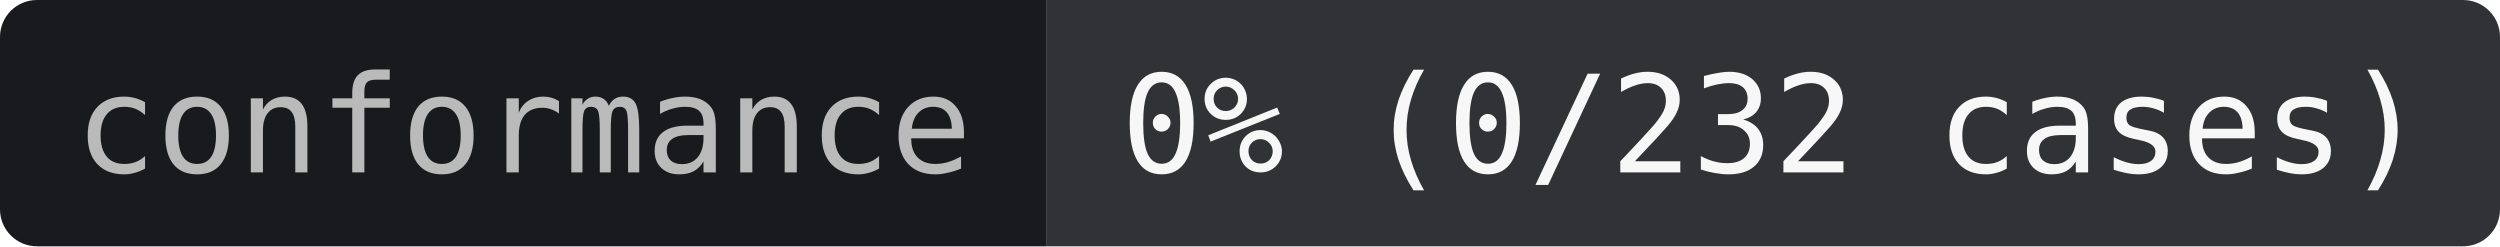
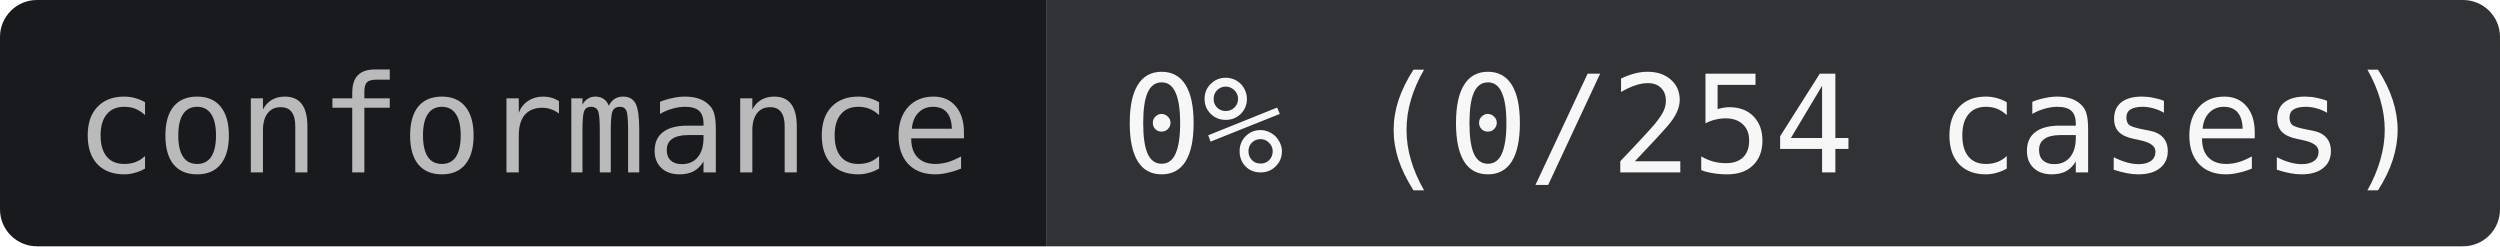
- <svg xmlns="http://www.w3.org/2000/svg" width="203" height="20" role="img" aria-label="conformance: 0% (0/232 cases)">
+ <svg xmlns="http://www.w3.org/2000/svg" width="203" height="20" role="img" aria-label="conformance: 0% (0/254 cases)">
  <clipPath id="r">
    <rect width="203" height="20" rx="3" />
  </clipPath>
  <g clip-path="url(#r)">
    <rect width="85" height="20" fill="#181A1D" />
    <rect x="85" width="118" height="20" fill="#303235" />
  </g>
  <g text-anchor="middle" font-family="JetBrains Mono,IBM Plex Mono,SFMono-Regular,Menlo,Consolas,monospace" font-size="11">
    <text x="42.5" y="14" fill="#BABABB">conformance</text>
-     <text x="144" y="14" fill="#F7F7F7">0% (0/232 cases)</text>
+     <text x="144" y="14" fill="#F7F7F7">0% (0/254 cases)</text>
  </g>
</svg>
